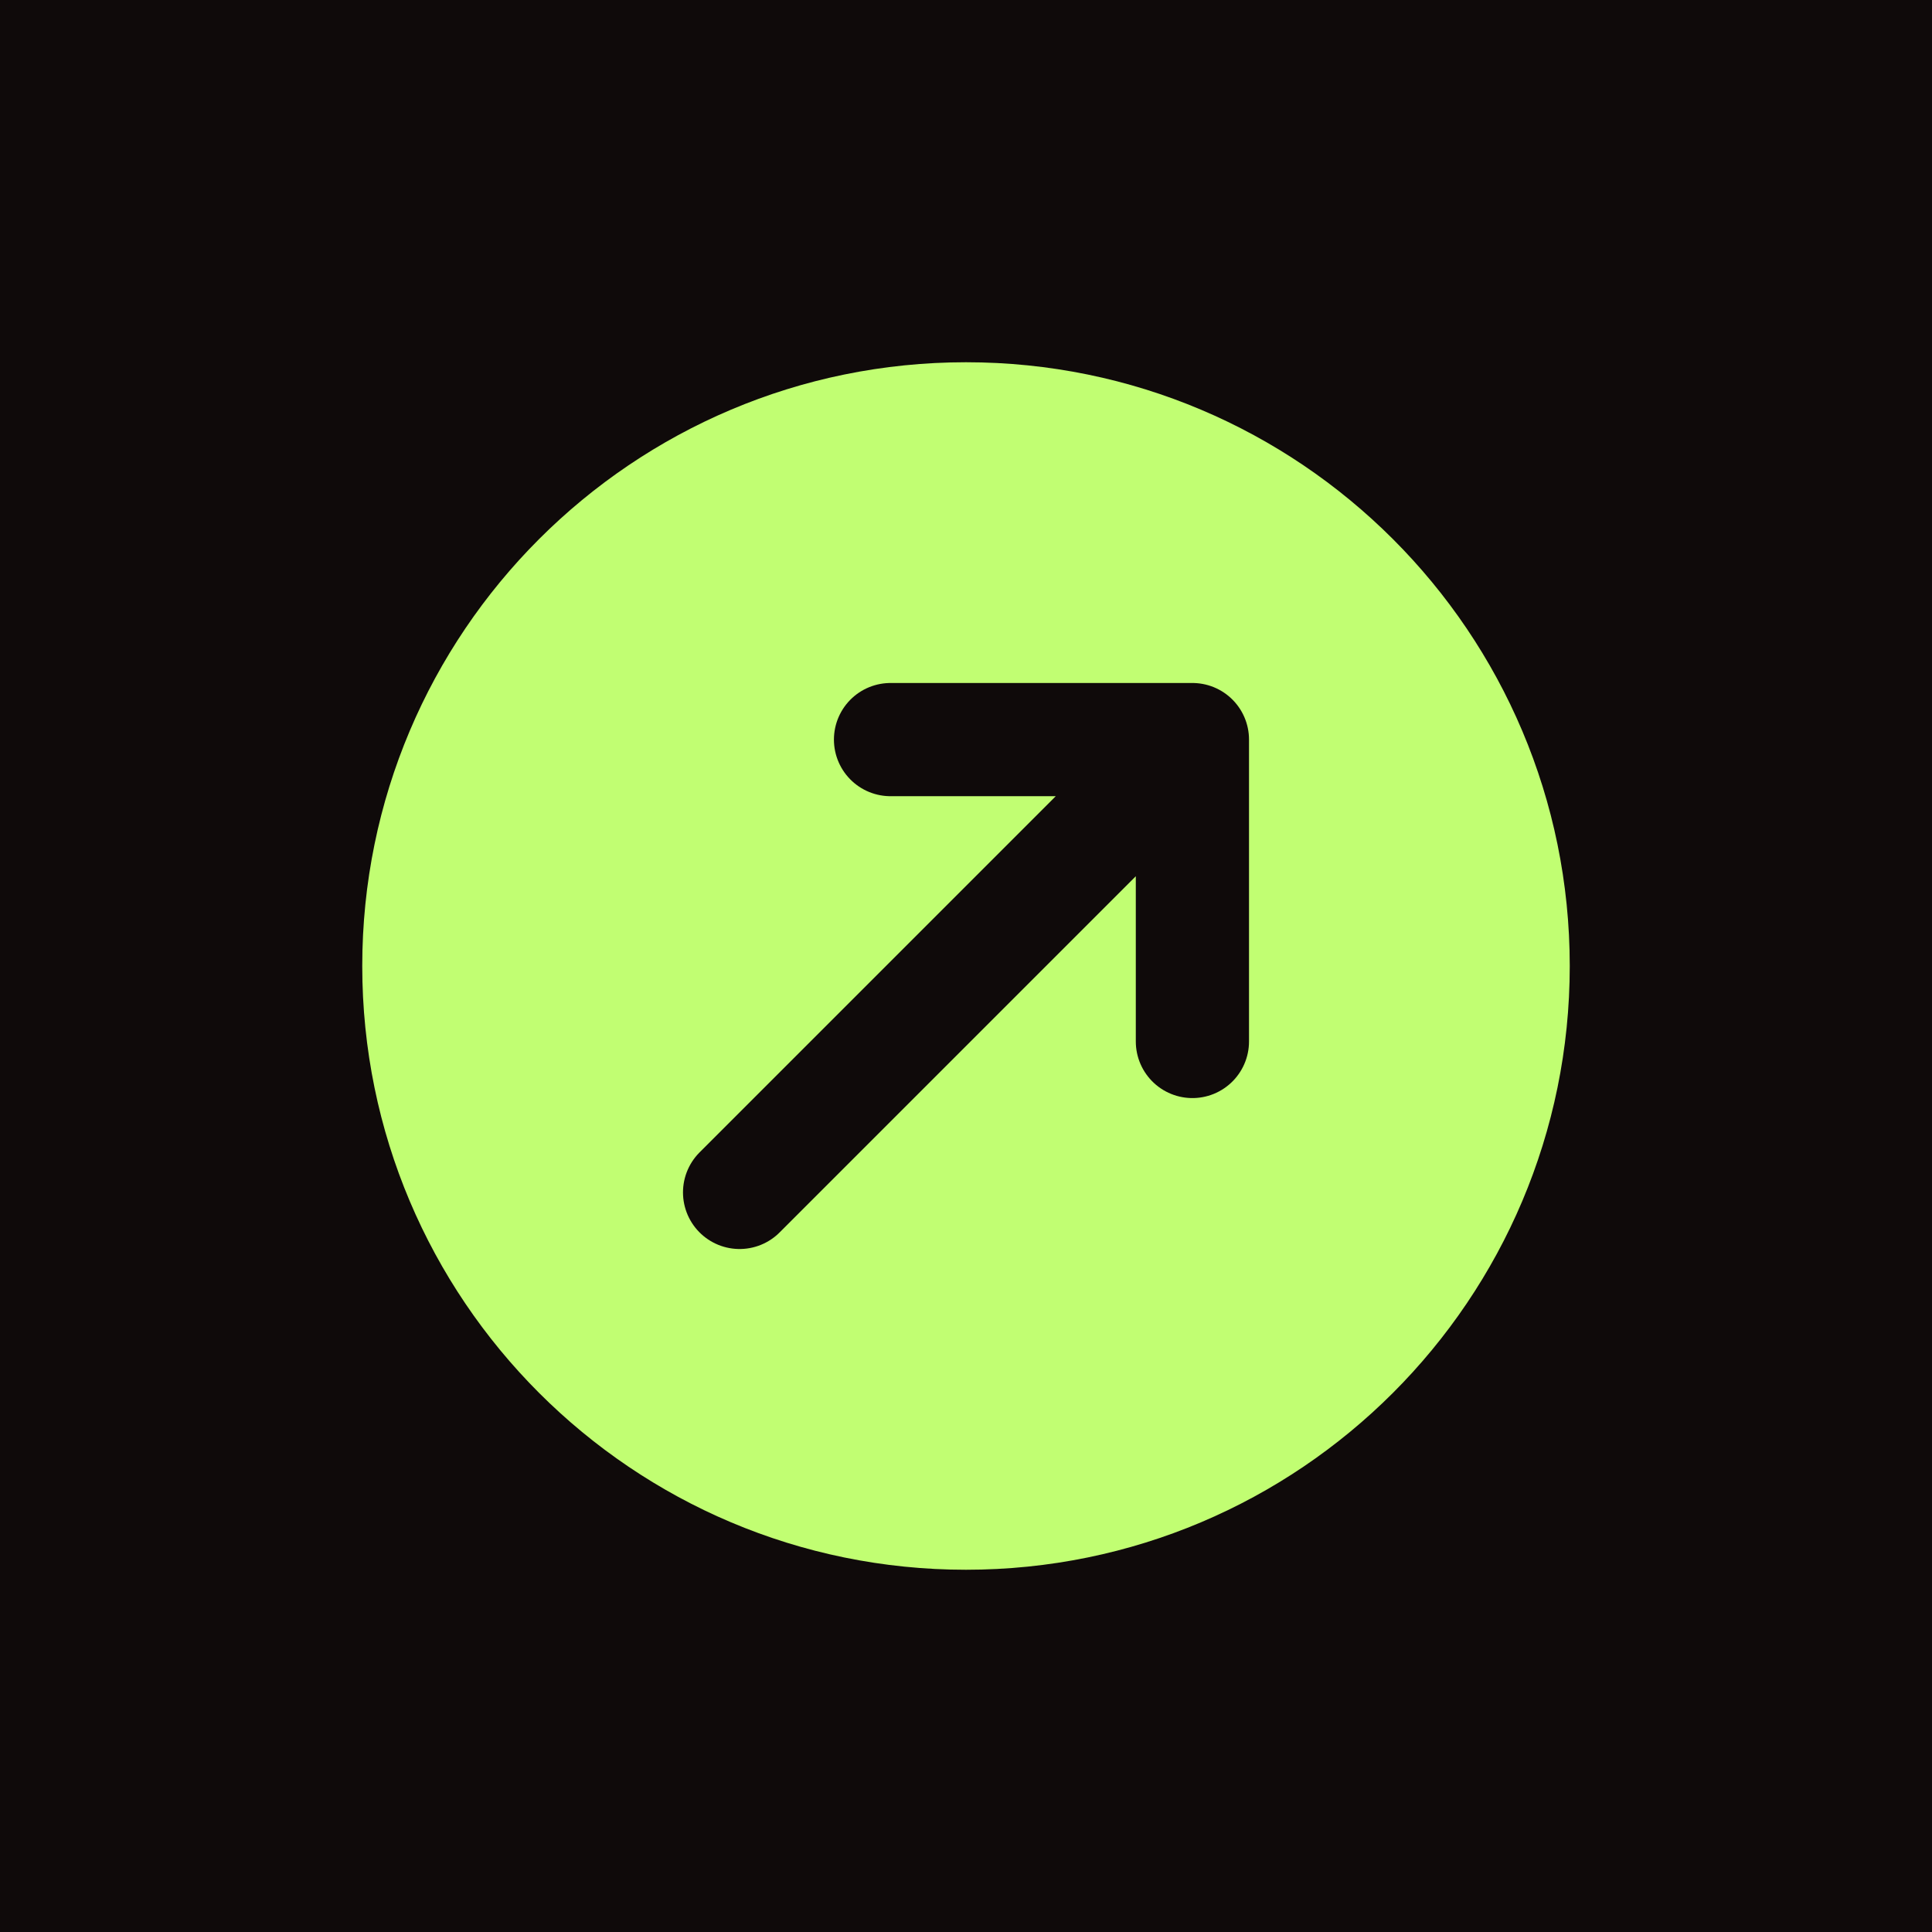
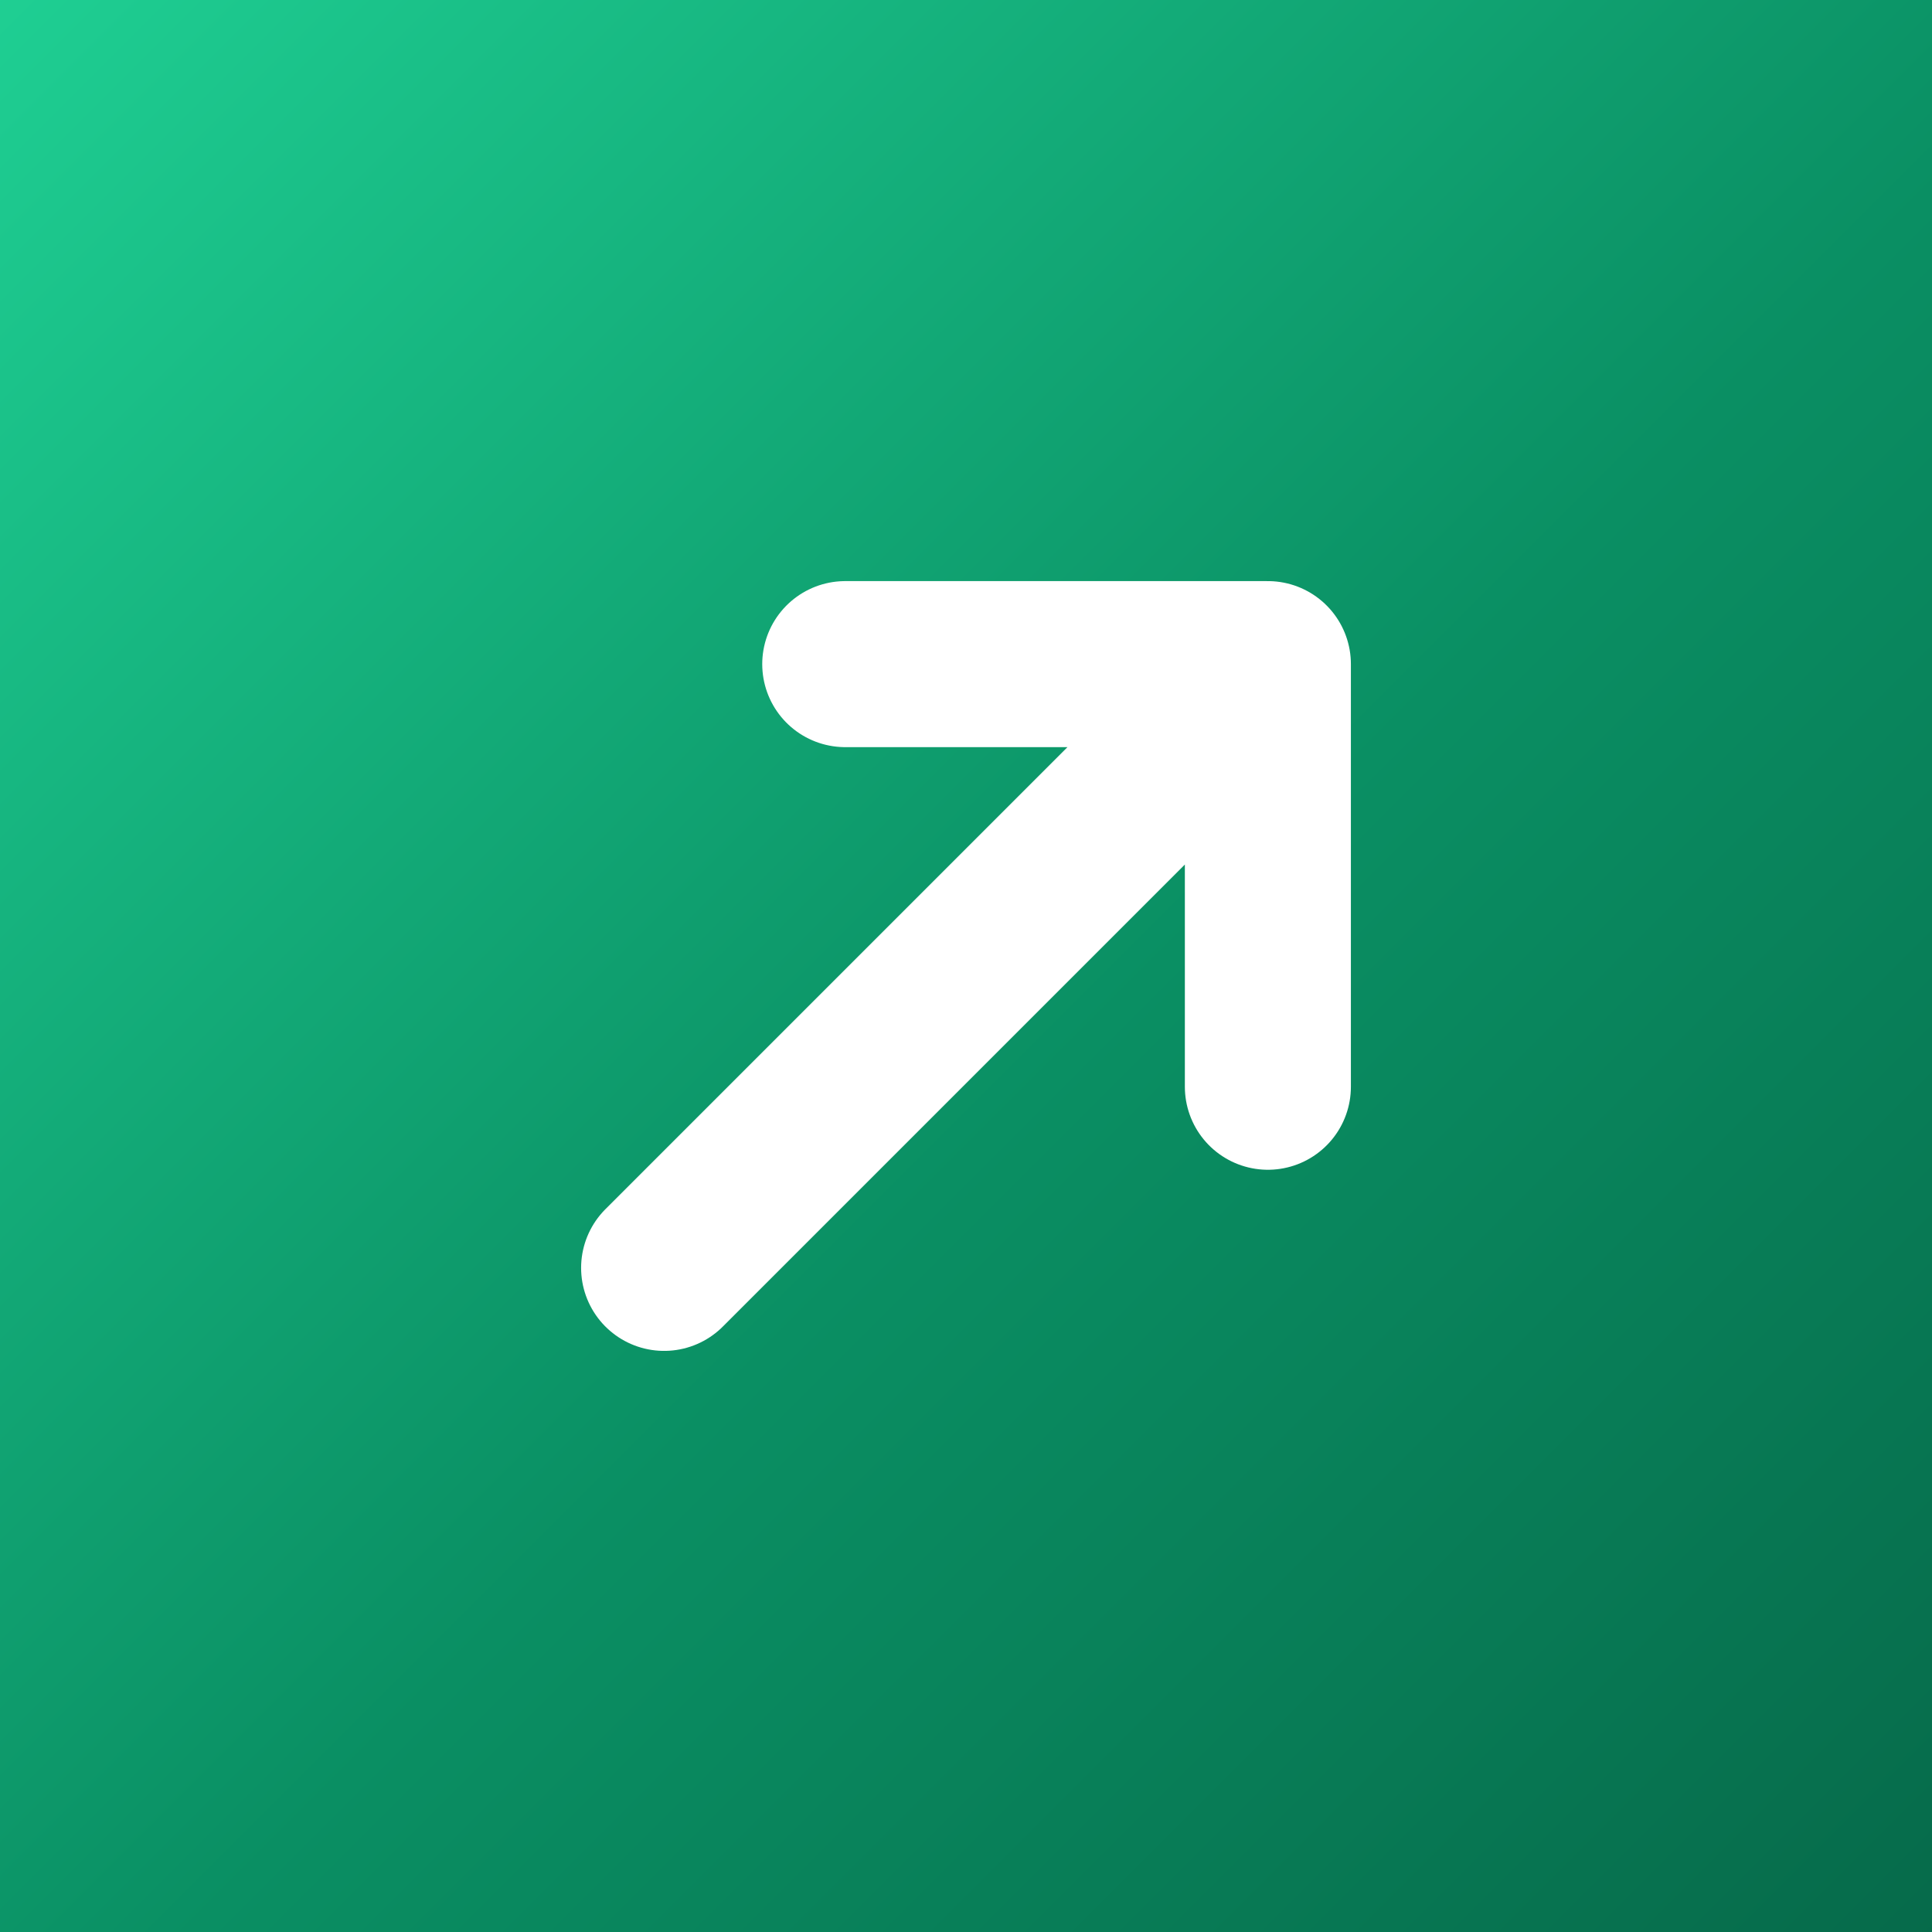
- <svg xmlns="http://www.w3.org/2000/svg" viewBox="0 0 512 512" width="512" height="512">
-   <rect width="512" height="512" fill="#0F0A0A" />
-   <circle cx="256" cy="256" r="160" fill="#C1FE72" />
-   <path d="M196 316 L316 196 M316 196 H236 M316 196 V276" stroke="#0F0A0A" stroke-width="30" stroke-linecap="round" stroke-linejoin="round" fill="none" />
+ <svg xmlns="http://www.w3.org/2000/svg" viewBox="0 0 64 64" width="512" height="512">
+   <defs>
+     <linearGradient id="g" x1="0" y1="0" x2="1" y2="1">
+       <stop offset="0" stop-color="#1fcf93" />
+       <stop offset="0.55" stop-color="#0a8f63" />
+       <stop offset="1" stop-color="#066a4a" />
+     </linearGradient>
+   </defs>
+   <rect width="64" height="64" fill="url(#g)" />
+   <path d="M22 42 L42 22 M42 22 H28 M42 22 V36" stroke="#fff" stroke-width="5.5" stroke-linecap="round" stroke-linejoin="round" fill="none" />
</svg>
